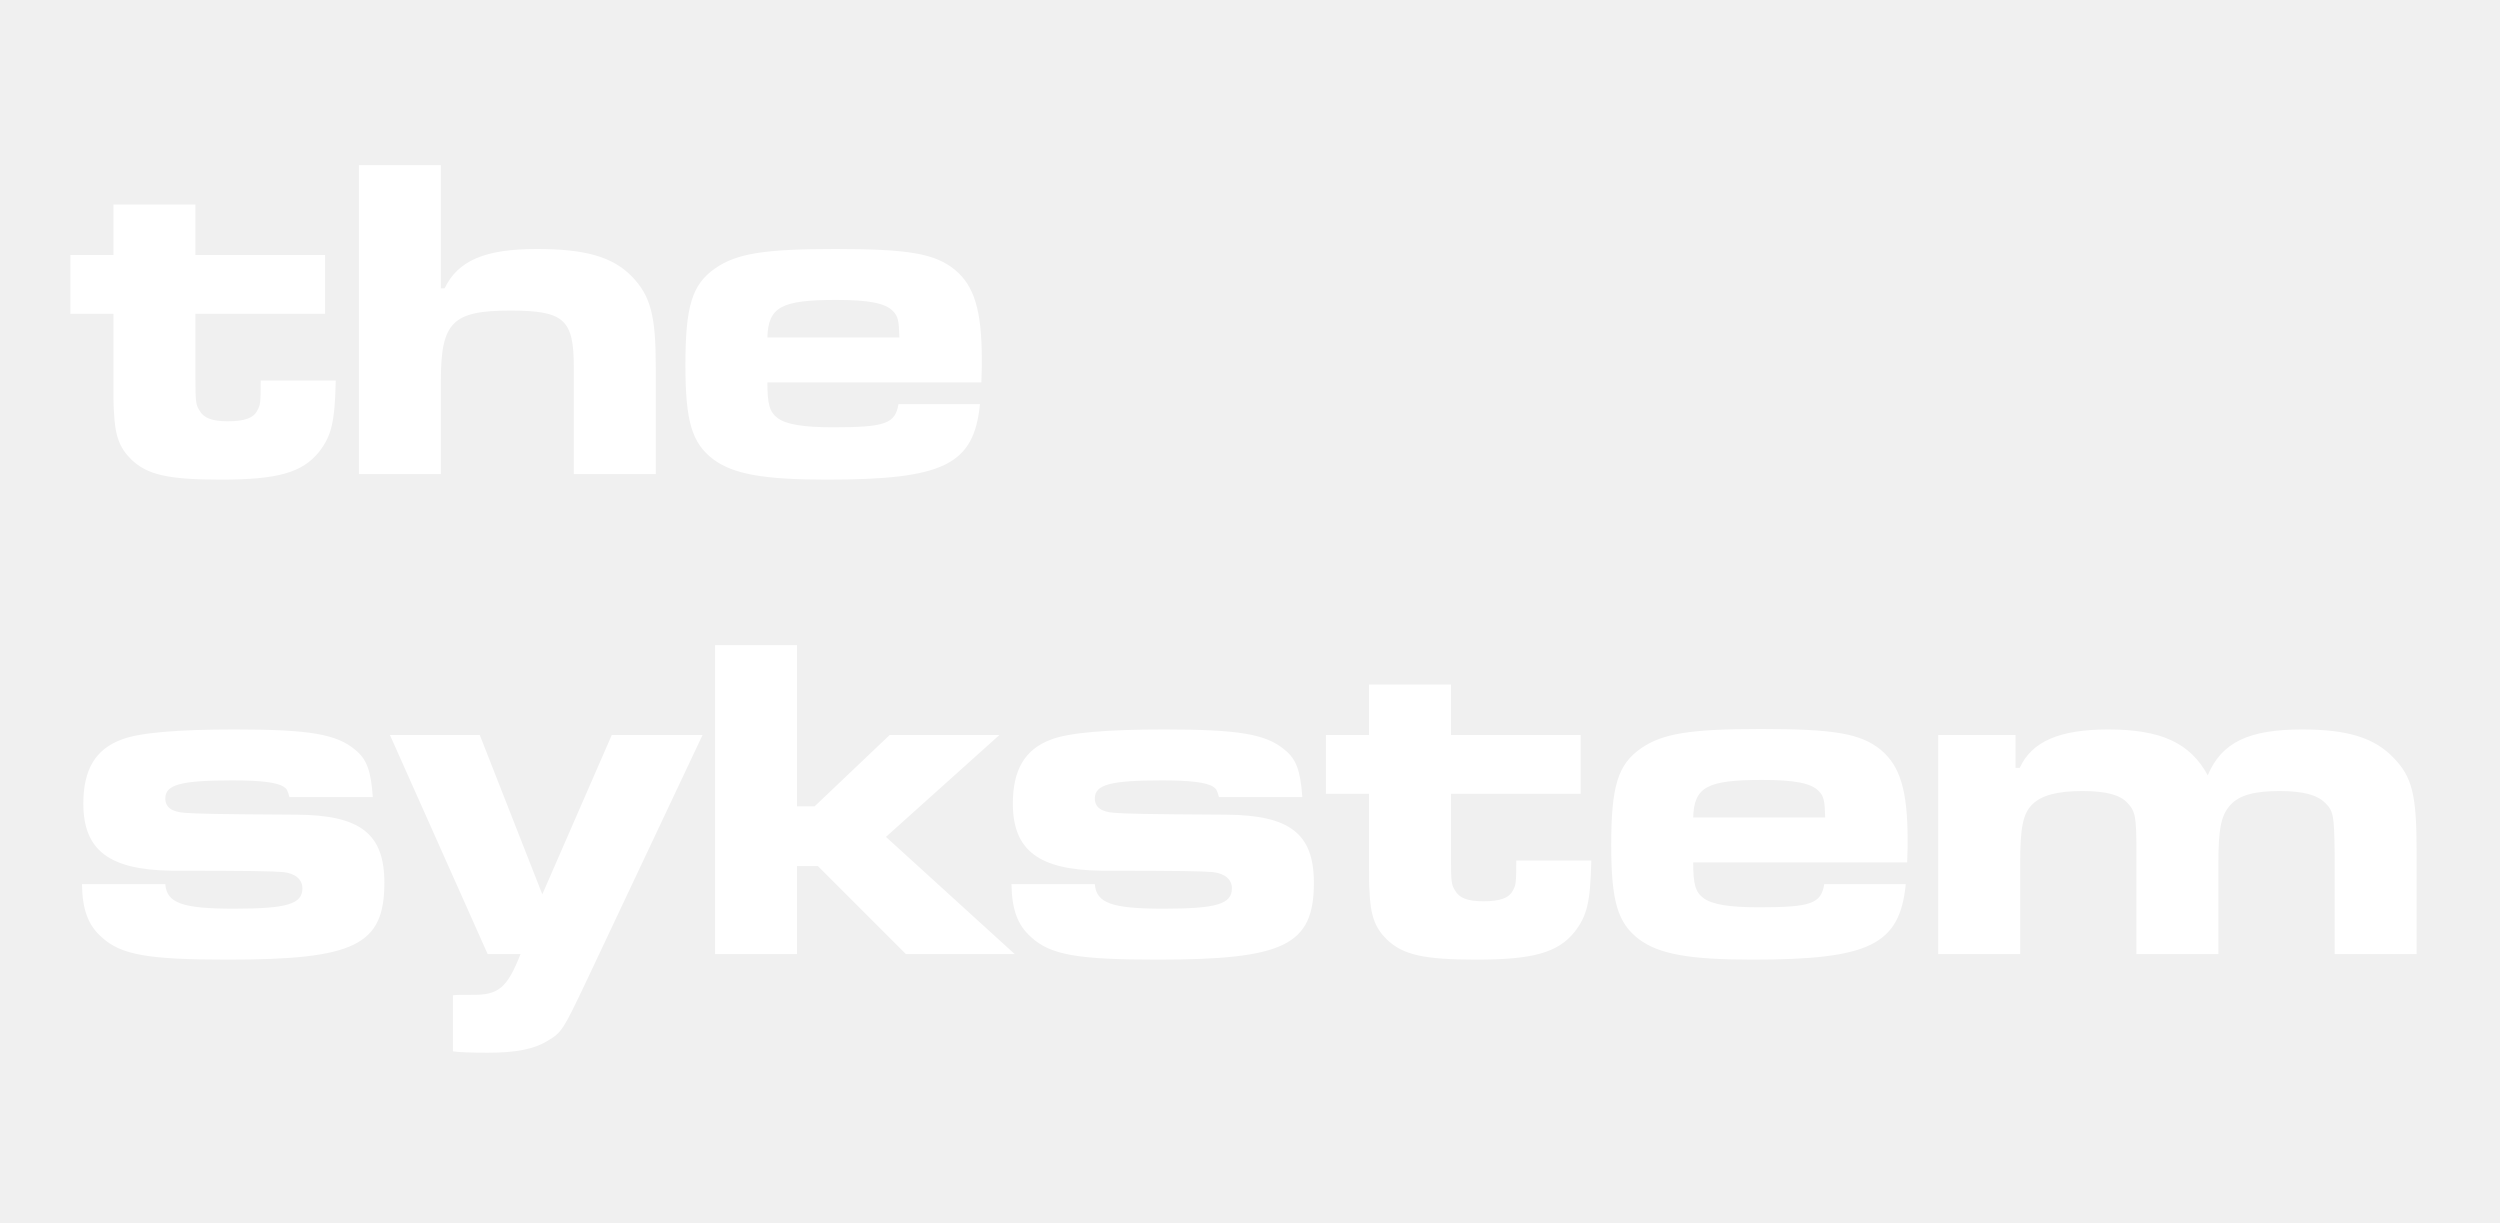
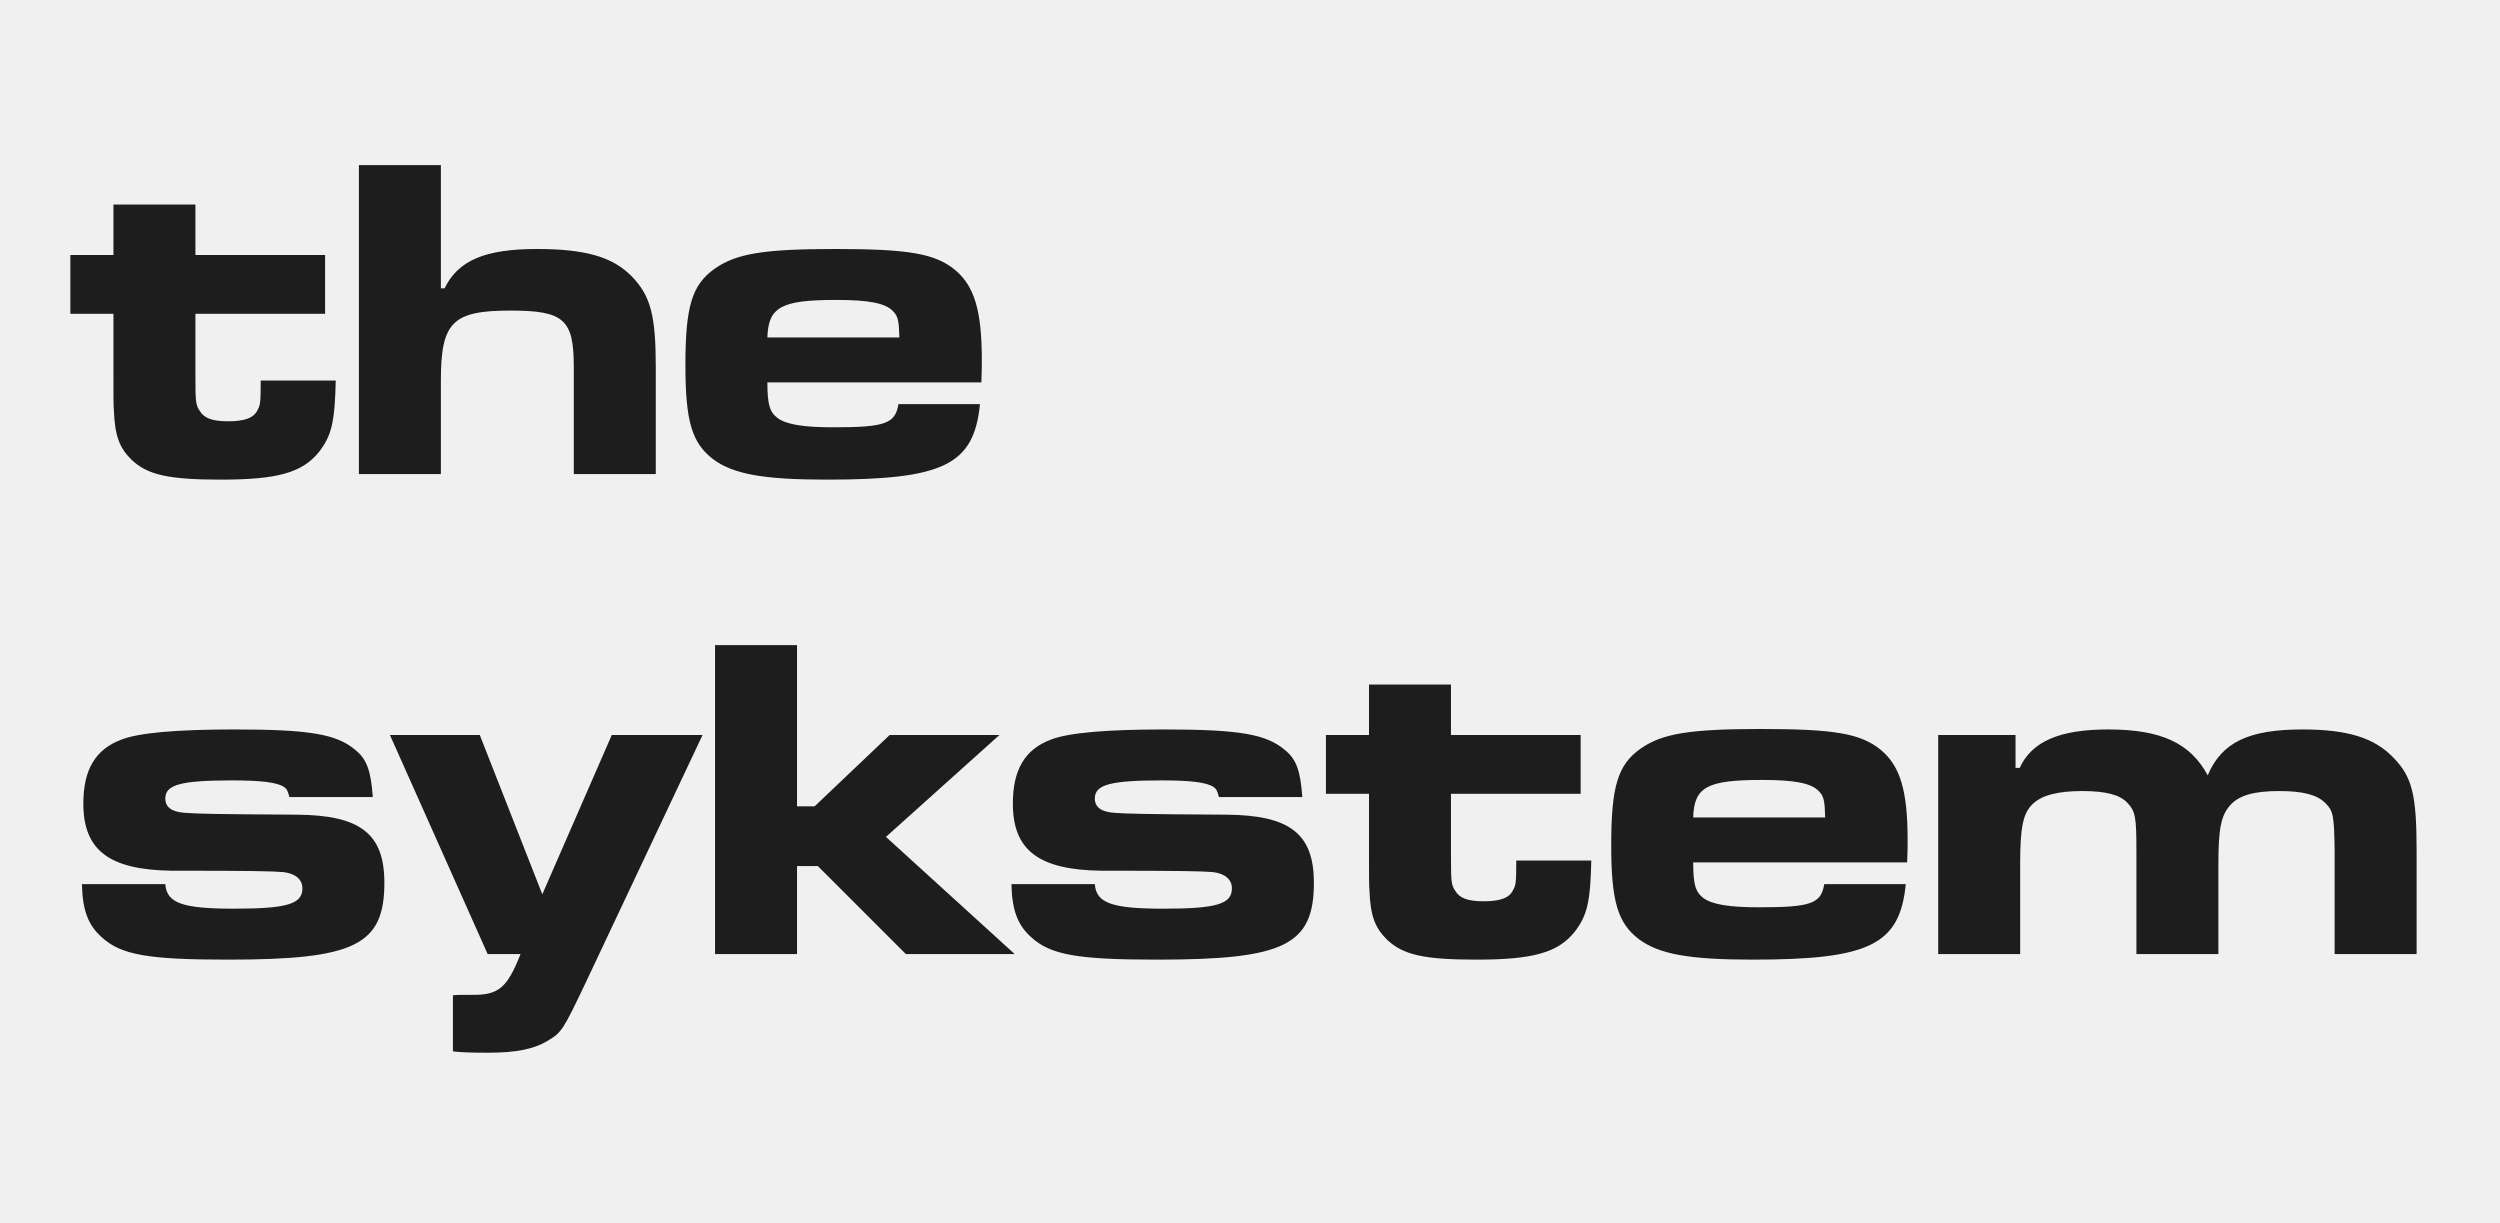
<svg xmlns="http://www.w3.org/2000/svg" width="1350" height="660" viewBox="0 0 1350 660">
  <g id="Group-copy">
    <path id="the-sykstem" fill="#55789e" fill-rule="evenodd" stroke="#000000" stroke-width="4" stroke-opacity="0.399" stroke-linecap="round" visibility="hidden" d="M 1141.359 404.422 L 1149.719 406.438 L 1157.734 409.641 L 1163.25 413.109 L 1168.125 417.703 L 1172.281 423.438 L 1176.891 432.328 L 1182.219 425.219 L 1186.469 420.578 L 1191.641 415.969 L 1197.219 411.859 L 1201.844 409.078 L 1206.781 406.844 L 1215.594 404.391 L 1223.328 403.531 L 1231.031 403.562 L 1237.203 404.062 L 1245.656 405.469 L 1251.172 406.938 L 1256.203 408.797 L 1261.359 411.406 L 1266.594 415.031 L 1270.172 418.312 L 1272.703 421.203 L 1277.734 429.094 L 1279.766 433.656 L 1281.359 438.406 L 1283.516 449.75 L 1284.016 459.812 L 1284.016 566.938 L 1243.219 566.938 L 1243.219 474.438 L 1242.75 462.734 L 1241.953 456.328 L 1240.578 451.297 L 1238.5 446.781 L 1235.609 442.828 L 1231.922 439.562 L 1227.359 437.016 L 1223.672 435.828 L 1219.547 435.109 L 1213.766 434.781 L 1207.922 435.156 L 1201.828 436.594 L 1197.844 438.453 L 1193.766 441.375 L 1190.078 445.188 L 1187.172 449.656 L 1184.969 454.594 L 1183.453 459.984 L 1182.266 468.5 L 1181.828 476.156 L 1181.828 566.938 L 1141.031 566.938 L 1140.984 472.016 L 1140.672 462.062 L 1139.672 455.062 L 1138.203 450.062 L 1135.969 445.469 L 1133.859 442.672 L 1130 439.234 L 1126.297 437.156 L 1122.312 435.875 L 1118.344 435.156 L 1111.844 434.781 L 1106.797 435.359 L 1100.891 436.953 L 1095.5 439.625 L 1091.516 442.562 L 1087.875 446.438 L 1084.688 451.297 L 1082.031 457.188 L 1080.75 461.922 L 1079.641 472.719 L 1079.625 566.938 L 1038.844 566.938 L 1038.844 407.875 L 1077.109 407.875 L 1077.109 429.953 L 1080.703 429.953 L 1086.5 422.609 L 1091.484 417.641 L 1095.5 414.359 L 1101.188 410.609 L 1107.469 407.531 L 1112.297 405.828 L 1119.297 404.25 L 1124.734 403.625 L 1132.406 403.516 Z M 935.172 437.609 L 941.594 439.062 L 946.844 441.453 L 951.203 444.953 L 954.719 449.391 L 957.719 454.891 L 960.266 461.672 L 961.766 467.906 L 893.766 467.906 L 894.359 463.797 L 896.641 456.359 L 899.656 450.953 L 903.797 446.109 L 909.281 441.984 L 914.344 439.484 L 920.297 437.875 L 928.688 437.219 Z M 938.594 403.844 L 945.609 404.75 L 952.266 406.234 L 962.375 409.859 L 971.672 415 L 976.609 418.531 L 981.172 422.406 L 985.484 426.781 L 989.312 431.422 L 996 441.844 L 1001.109 453.188 L 1003.156 459.422 L 1005.203 467.812 L 1006.328 474.453 L 1007.172 483.156 L 1007.094 496.297 L 889.234 496.297 L 890.297 507.531 L 891.797 514.562 L 894.797 522.594 L 897.938 527.688 L 901.766 531.938 L 907.828 536.297 L 913.203 538.75 L 921.203 540.828 L 930.266 541.609 L 937.484 541.266 L 943.906 540.062 L 949.859 537.938 L 955.953 534.484 L 962.078 529.5 L 966.109 524.672 L 968.094 520.469 L 1003.391 520.469 L 1001.219 526.406 L 998.297 532.828 L 995.219 538.469 L 991.781 543.688 L 987.984 548.453 L 982.344 554.078 L 977.828 557.625 L 972.578 560.906 L 962.109 565.734 L 950.75 569 L 938.203 570.734 L 924.094 570.891 L 910.906 569.344 L 900.766 566.766 L 889.609 562.172 L 879.75 556.156 L 871.172 548.703 L 863.844 539.844 L 857.953 529.891 L 853.344 518.656 L 850.266 506.438 L 848.922 495.578 L 848.797 482 L 850.312 469.234 L 853.484 457.094 L 858.188 445.891 L 864.328 435.797 L 871.859 426.844 L 880.5 419.312 L 890.469 412.984 L 901.609 408.031 L 907.359 406.266 L 913.578 404.875 L 926.484 403.516 Z M 798.281 407.875 L 831.094 407.875 L 831.094 433.844 L 798.281 433.844 L 798.297 518.062 L 798.672 523.234 L 799.719 528.047 L 801.281 531.438 L 802.969 533.469 L 805.938 535.375 L 809.766 536.625 L 815.031 537.375 L 820.188 537.5 L 827.531 537.094 L 831.094 536.578 L 831.094 567.141 L 822.109 568.125 L 806.969 568.516 L 790.828 567.578 L 784.25 566.531 L 778.125 564.781 L 772.672 562.328 L 767.938 559.141 L 763.984 555.031 L 761.906 551.922 L 759.875 547.641 L 758.578 543.219 L 757.891 539.109 L 757.516 533.438 L 757.5 433.844 L 730.375 433.844 L 730.375 407.875 L 757.5 407.875 L 757.5 358.984 L 798.281 358.984 Z M 655.422 404.25 L 664.859 405.656 L 670.859 407 L 676.438 408.719 L 684.266 412.141 L 689.578 415.281 L 694.984 419.5 L 701.5 426.641 L 705.969 433.922 L 709.094 442.547 L 710.562 451.5 L 672.062 451.5 L 671.5 447.766 L 670.109 443.562 L 668.078 439.938 L 665.375 436.875 L 661.531 434.234 L 656 431.891 L 650.672 430.453 L 644.297 429.578 L 638.766 429.422 L 630.719 429.969 L 625.25 431.141 L 621.203 432.828 L 617.688 435.281 L 614.734 438.688 L 613.078 443.203 L 612.828 447.469 L 613.922 452.469 L 616.188 456.141 L 619.812 459.359 L 625.75 462.703 L 635.812 466.125 L 667.531 473.344 L 685.234 478.516 L 691.531 481.141 L 697.359 484.359 L 702.594 488.156 L 706.984 492.516 L 711.406 498.906 L 713.844 504.938 L 715.188 512.609 L 715.172 521.312 L 713.953 530.109 L 711.562 537.719 L 707.906 544.531 L 703.469 550.359 L 700.5 553.438 L 695.969 557.266 L 686.984 562.688 L 677.688 566.391 L 671.391 568.062 L 664.766 569.312 L 654.828 570.531 L 647.984 570.953 L 634.141 570.766 L 623.953 569.734 L 617.297 568.594 L 610.641 567.062 L 604.547 565.125 L 596.062 561.344 L 588.922 556.891 L 582.312 551.109 L 577.484 545.344 L 573.484 538.812 L 571.094 532.891 L 569.047 524.281 L 568.438 517.953 L 606.953 517.953 L 607.141 520.594 L 608.359 525.641 L 610.484 530.109 L 614.297 535.062 L 618.406 538.562 L 623.094 541.297 L 627.578 543.078 L 633.984 544.625 L 640.656 545.344 L 647 545.25 L 654.266 544.094 L 660.672 542.016 L 666.328 538.812 L 670.141 535.219 L 673.047 530.672 L 674.25 526.438 L 674.453 520.453 L 672.75 515.266 L 669.188 510.875 L 663.953 507.375 L 658.125 504.938 L 645.938 501.094 L 614.969 493.641 L 599.969 489.094 L 593.75 486.391 L 588.141 483.203 L 583.25 479.5 L 580.344 476.594 L 576.172 470.906 L 573.859 465.859 L 572.391 459.328 L 572.094 450.906 L 573.016 442.297 L 575.078 434.812 L 577.922 428.953 L 582.359 422.859 L 586.188 418.984 L 590.5 415.609 L 597.266 411.703 L 602.453 409.453 L 607.953 407.594 L 617.094 405.5 L 626.484 404.203 L 636.203 403.547 L 645.812 403.547 Z M 439.984 465.891 L 442.484 466.906 L 499.281 407.875 L 546.5 407.875 L 487.344 465.516 L 554.641 566.938 L 505.25 566.938 L 459.734 492.906 L 439.984 511.953 L 439.984 566.938 L 399.188 566.938 L 399.188 345.734 L 439.984 345.734 Z M 308 588.312 L 303.531 598.453 L 300.094 604.188 L 297.688 607.438 L 293.609 611.844 L 290.828 614.219 L 287.75 616.359 L 282.688 619 L 278.938 620.469 L 272.719 622.188 L 260.484 623.828 L 245.219 623.844 L 228.25 622.594 L 228.25 589.75 L 240.703 590.953 L 250.859 591.203 L 255.516 590.672 L 260.641 588.938 L 265.484 585.391 L 267.703 582.547 L 269.609 579.125 L 271.344 573.719 L 271.703 566.875 L 271.141 562.688 L 270.016 558.812 L 213.672 407.875 L 256.969 407.875 L 293.859 519.531 L 297.422 519.531 L 333.062 407.875 L 375.078 407.875 Z M 141.312 404.25 L 150.734 405.656 L 156.734 407 L 162.312 408.719 L 170.156 412.141 L 175.469 415.281 L 180.875 419.5 L 187.375 426.641 L 191.859 433.922 L 194.984 442.547 L 196.453 451.5 L 157.953 451.5 L 157.391 447.766 L 156 443.562 L 153.969 439.938 L 151.266 436.875 L 147.422 434.234 L 141.891 431.891 L 136.562 430.453 L 130.188 429.578 L 124.641 429.422 L 116.594 429.969 L 111.141 431.141 L 107.094 432.828 L 103.578 435.281 L 100.625 438.688 L 98.969 443.188 L 98.703 447.469 L 99.812 452.469 L 102.078 456.141 L 105.703 459.359 L 111.641 462.703 L 121.688 466.125 L 153.422 473.344 L 171.125 478.516 L 177.422 481.141 L 183.25 484.359 L 188.469 488.156 L 192.875 492.516 L 197.297 498.906 L 199.719 504.938 L 201.062 512.625 L 201.062 521.312 L 199.828 530.109 L 197.453 537.719 L 193.781 544.531 L 189.344 550.359 L 186.297 553.531 L 181.906 557.234 L 172.859 562.688 L 163.578 566.391 L 157.281 568.062 L 150.641 569.312 L 140.719 570.531 L 133.875 570.953 L 120.016 570.766 L 109.844 569.734 L 103.172 568.594 L 96.531 567.062 L 90.438 565.125 L 81.953 561.344 L 74.812 556.891 L 68.188 551.109 L 63.375 545.344 L 59.375 538.812 L 56.969 532.875 L 54.938 524.297 L 54.328 517.953 L 92.844 517.953 L 93.016 520.594 L 94.234 525.641 L 96.375 530.109 L 100.188 535.062 L 104.281 538.562 L 108.984 541.297 L 113.453 543.078 L 119.875 544.625 L 126.531 545.344 L 132.875 545.25 L 140.156 544.094 L 146.562 542.016 L 152.203 538.812 L 156.031 535.219 L 158.938 530.672 L 160.141 526.438 L 160.328 520.453 L 158.641 515.266 L 155.062 510.875 L 149.844 507.375 L 144.016 504.938 L 131.812 501.094 L 100.844 493.641 L 85.859 489.094 L 79.641 486.391 L 74.031 483.203 L 69.141 479.5 L 66.234 476.594 L 62.062 470.906 L 59.75 465.859 L 58.266 459.328 L 57.969 450.953 L 58.906 442.297 L 60.953 434.812 L 63.812 428.953 L 68.25 422.859 L 72.078 418.984 L 76.391 415.609 L 83.156 411.703 L 88.328 409.453 L 93.844 407.594 L 102.984 405.5 L 112.375 404.203 L 122.078 403.547 L 131.688 403.547 Z" />
    <path id="Shape" fill="#fb6d8a" fill-rule="evenodd" stroke="#000000" stroke-width="4" stroke-opacity="0.399" stroke-linecap="round" visibility="hidden" d="M 114.797 97.922 L 147.594 97.922 L 147.594 123.891 L 114.797 123.891 L 114.812 208.094 L 115.172 213.281 L 116.219 218.094 L 117.781 221.484 L 119.484 223.531 L 122.453 225.438 L 126.281 226.688 L 131.547 227.438 L 136.703 227.562 L 144.047 227.141 L 147.594 226.625 L 147.594 257.203 L 138.625 258.172 L 123.484 258.562 L 107.344 257.641 L 100.766 256.594 L 94.641 254.828 L 89.188 252.391 L 84.453 249.188 L 80.547 245.109 L 78.391 241.922 L 76.391 237.688 L 75.094 233.266 L 74.406 229.188 L 74.016 223.469 L 74.016 123.891 L 46.891 123.891 L 46.891 97.922 L 74.016 97.922 L 74.016 49.031 L 114.797 49.031 Z M 213.828 120.641 L 217.844 120.641 L 222.359 113.969 L 227.141 108.531 L 232.688 103.812 L 237.078 101 L 243.438 97.969 L 249.812 95.688 L 257.5 94.016 L 263.703 93.516 L 273.844 93.891 L 281.297 94.859 L 287.953 96.422 L 295.234 99.203 L 301.297 102.641 L 306.531 106.828 L 310.828 111.688 L 314.969 118.547 L 317.656 125.141 L 319.375 131.438 L 320.781 139.484 L 321.766 149.484 L 322.016 257 L 281.234 257 L 281.234 165.594 L 280.719 156.125 L 279.406 147.891 L 277.859 142.5 L 275.812 137.781 L 273.219 133.734 L 269.859 130.391 L 265.75 127.828 L 260.969 126.062 L 255.562 125.094 L 250.531 124.844 L 244.844 125.109 L 238.641 126.188 L 233.109 128.078 L 228.281 130.812 L 224.188 134.391 L 220.859 138.828 L 218.203 144.188 L 216.203 150.516 L 214.812 157.781 L 213.906 168.891 L 213.828 257 L 173.047 257 L 173.047 35.797 L 213.828 35.797 Z M 438.719 127.656 L 445.156 129.125 L 450.391 131.516 L 454.75 135 L 458.266 139.438 L 461.266 144.938 L 463.812 151.719 L 465.312 157.953 L 397.312 157.953 L 397.906 153.844 L 400.188 146.406 L 403.203 141 L 407.328 136.156 L 412.828 132.047 L 417.891 129.547 L 423.844 127.938 L 432.234 127.281 Z M 442.188 93.891 L 453.609 95.719 L 459.969 97.547 L 465.938 99.922 L 475.219 105.047 L 480.156 108.578 L 484.719 112.453 L 489.031 116.828 L 492.859 121.469 L 499.547 131.891 L 504.656 143.234 L 506.703 149.469 L 508.75 157.859 L 509.875 164.516 L 510.719 173.203 L 510.656 186.344 L 392.781 186.344 L 393.844 197.594 L 395.344 204.609 L 398.359 212.625 L 401.484 217.734 L 405.312 221.984 L 411.391 226.344 L 416.75 228.797 L 424.75 230.875 L 433.812 231.656 L 441.031 231.328 L 447.453 230.109 L 453.406 227.984 L 459.516 224.531 L 465.625 219.547 L 469.656 214.719 L 471.641 210.531 L 506.938 210.531 L 504.719 216.594 L 501.922 222.75 L 498.766 228.516 L 495.328 233.734 L 491.531 238.5 L 485.891 244.125 L 481.469 247.609 L 476.031 251 L 465.672 255.781 L 454.297 259.047 L 441.75 260.781 L 427.594 260.938 L 416.594 259.781 L 404.328 256.828 L 393.156 252.219 L 383.297 246.219 L 374.719 238.75 L 367.391 229.891 L 361.5 219.938 L 356.891 208.703 L 353.812 196.484 L 352.469 185.625 L 352.344 172.062 L 353.859 159.281 L 357.031 147.141 L 361.734 135.938 L 367.875 125.844 L 375.406 116.891 L 384.047 109.359 L 394.016 103.031 L 405.156 98.078 L 410.906 96.312 L 417.125 94.938 L 430.047 93.562 Z" />
  </g>
  <g id="Group" />
-   <path id="path1" fill="#ffffff" fill-rule="evenodd" stroke="none" d="M 263.584 568.471 C 254.331 568.471 247.577 568.219 244.576 567.719 L 244.576 537.459 C 247.077 537.209 247.327 537.209 254.58 537.209 C 269.336 537.459 273.837 533.456 281.09 515.199 L 263.334 515.199 L 210.564 396.906 L 259.082 396.906 L 292.844 482.938 L 330.357 396.906 L 379.377 396.906 L 316.354 530.455 C 304.099 556.215 303.348 557.465 295.846 561.967 C 288.593 566.468 278.84 568.471 263.584 568.471 Z M 123.031 518.201 C 80.015 518.201 65.26 515.701 54.756 505.947 C 47.503 499.445 44.502 491.191 44.252 477.436 L 89.27 477.436 C 90.02 487.689 98.523 490.691 126.283 490.691 C 155.044 490.691 163.297 488.191 163.297 479.688 C 163.297 474.936 159.545 471.684 153.043 470.934 C 147.041 470.433 136.036 470.184 92.52 470.184 C 59.007 469.683 45.002 459.179 45.002 433.92 C 45.002 415.663 51.505 404.658 65.51 399.406 C 75.013 395.655 95.772 393.904 126.783 393.904 C 167.048 393.904 181.803 396.405 191.807 404.908 C 198.059 409.91 200.31 416.163 201.311 430.418 L 156.293 430.418 C 155.293 426.667 154.794 425.916 153.293 424.916 C 149.542 422.415 140.539 421.416 125.533 421.416 C 97.773 421.416 89.27 423.665 89.27 431.168 C 89.27 435.92 92.771 438.422 99.773 438.922 C 107.026 439.422 114.778 439.672 160.295 439.922 C 194.558 440.172 207.562 450.176 207.562 476.686 C 207.562 510.448 191.557 518.201 123.031 518.201 Z M 624.967 518.201 C 581.951 518.201 567.195 515.701 556.691 505.947 C 549.439 499.445 546.438 491.191 546.188 477.436 L 591.205 477.436 C 591.955 487.689 600.458 490.691 628.219 490.691 C 656.979 490.691 665.232 488.191 665.232 479.688 C 665.232 474.936 661.481 471.684 654.979 470.934 C 648.976 470.433 637.973 470.184 594.457 470.184 C 560.945 469.683 546.939 459.179 546.939 433.92 C 546.939 415.663 553.44 404.658 567.445 399.406 C 576.949 395.655 597.707 393.904 628.719 393.904 C 668.984 393.904 683.738 396.405 693.742 404.908 C 699.995 409.91 702.246 416.163 703.246 430.418 L 658.23 430.418 C 657.23 426.667 656.729 425.916 655.229 424.916 C 651.477 422.415 642.474 421.416 627.469 421.416 C 599.708 421.416 591.205 423.665 591.205 431.168 C 591.205 435.92 594.706 438.422 601.709 438.922 C 608.962 439.422 616.714 439.672 662.23 439.922 C 696.493 440.172 709.498 450.176 709.498 476.686 C 709.498 510.448 693.492 518.201 624.967 518.201 Z M 797.281 518.201 C 769.021 518.201 757.517 515.7 748.764 507.197 C 742.511 500.945 740.01 494.442 739.51 480.938 C 739.26 478.937 739.26 472.935 739.26 463.182 L 739.26 428.668 L 716.002 428.668 L 716.002 396.906 L 739.26 396.906 L 739.26 369.646 L 783.525 369.646 L 783.525 396.906 L 853.553 396.906 L 853.553 428.668 L 783.525 428.668 L 783.525 463.182 C 783.525 476.186 783.777 477.936 785.777 480.938 C 788.028 484.939 792.53 486.689 801.033 486.689 C 810.036 486.689 815.038 484.939 817.039 480.688 C 818.54 477.936 818.789 476.936 818.789 464.682 L 859.305 464.682 C 858.805 487.19 857.053 494.442 850.301 503.195 C 841.297 514.449 827.793 518.201 797.281 518.201 Z M 946.336 518.201 C 912.073 518.201 895.818 515.2 885.064 507.197 C 873.56 498.444 870.059 486.689 870.059 456.428 C 870.059 424.666 873.56 412.911 886.064 404.158 C 897.569 396.155 912.324 393.654 950.838 393.654 C 990.853 393.654 1004.857 396.155 1015.611 404.908 C 1026.115 413.661 1030.117 426.918 1030.117 453.678 C 1030.117 455.178 1030.117 460.68 1029.867 465.682 L 914.324 465.682 C 914.324 477.686 915.575 481.688 919.826 484.939 C 924.578 488.441 933.832 489.941 949.838 489.941 C 978.098 489.941 983.351 487.939 985.102 477.436 L 1029.117 477.436 C 1025.866 510.198 1009.609 518.201 946.336 518.201 Z M 386.129 515.199 L 386.129 348.389 L 430.395 348.389 L 430.395 435.42 L 439.898 435.42 L 480.414 396.906 L 539.686 396.906 L 478.414 451.926 L 547.939 515.199 L 489.168 515.199 L 441.65 467.682 L 430.395 467.682 L 430.395 515.199 L 386.129 515.199 Z M 1046.623 515.199 L 1046.623 396.906 L 1088.389 396.906 L 1088.389 414.662 L 1090.641 414.662 C 1097.143 400.407 1112.149 393.904 1138.408 393.904 C 1166.919 393.904 1182.674 401.158 1192.178 418.664 C 1199.68 400.908 1214.187 393.904 1243.197 393.904 C 1267.706 393.904 1282.211 398.406 1292.465 409.16 C 1302.719 419.664 1304.969 429.418 1304.969 459.93 L 1304.969 515.199 L 1260.703 515.199 L 1260.703 459.93 C 1260.453 440.172 1259.953 437.922 1255.701 433.67 C 1251.199 429.168 1243.696 427.168 1230.691 427.168 C 1217.436 427.168 1209.183 429.418 1204.432 434.67 C 1199.43 440.172 1197.93 447.175 1197.93 466.432 L 1197.93 515.199 L 1153.664 515.199 L 1153.664 459.93 C 1153.664 441.423 1153.164 438.172 1148.912 433.67 C 1144.911 429.168 1137.157 427.168 1124.402 427.168 C 1111.147 427.168 1102.394 429.418 1097.393 434.42 C 1092.391 439.422 1090.891 446.924 1090.891 466.432 L 1090.891 515.199 L 1046.623 515.199 Z M 914.324 441.422 L 985.602 441.422 C 985.352 432.169 984.851 429.919 982.1 427.168 C 978.098 422.916 969.094 421.166 951.588 421.166 C 921.827 421.166 914.824 424.916 914.324 441.422 Z M 119.279 259.002 C 91.019 259.002 79.515 256.499 70.762 247.996 C 64.509 241.744 62.008 235.243 61.508 221.738 C 61.258 219.738 61.258 213.734 61.258 203.98 L 61.258 169.469 L 38 169.469 L 38 137.707 L 61.258 137.707 L 61.258 110.445 L 105.525 110.445 L 105.525 137.707 L 175.551 137.707 L 175.551 169.469 L 105.525 169.469 L 105.525 203.98 C 105.525 216.985 105.775 218.737 107.775 221.738 C 110.026 225.74 114.528 227.49 123.031 227.49 C 132.035 227.49 137.036 225.738 139.037 221.486 C 140.538 218.735 140.789 217.735 140.789 205.48 L 181.303 205.48 C 180.803 227.989 179.051 235.243 172.299 243.996 C 163.296 255.25 149.791 259.002 119.279 259.002 Z M 446.4 259.002 C 412.138 259.002 395.883 255.999 385.129 247.996 C 373.625 239.243 370.123 227.49 370.123 197.229 C 370.123 165.467 373.624 153.712 386.129 144.959 C 397.633 136.956 412.388 134.455 450.902 134.455 C 490.917 134.455 504.924 136.956 515.678 145.709 C 526.182 154.462 530.182 167.717 530.182 194.477 C 530.182 195.977 530.182 201.481 529.932 206.482 L 414.389 206.482 C 414.389 218.487 415.639 222.487 419.891 225.738 C 424.642 229.24 433.896 230.74 449.902 230.74 C 478.163 230.74 483.415 228.74 485.166 218.236 L 529.182 218.236 C 525.93 250.998 509.674 259.002 446.4 259.002 Z M 193.809 256 L 193.809 89.188 L 238.074 89.188 L 238.074 155.713 L 240.074 155.713 C 247.327 140.707 261.833 134.455 289.844 134.455 C 316.103 134.455 330.859 138.707 341.113 149.211 C 351.367 159.715 354.117 170.468 354.117 198.229 L 354.117 256 L 309.852 256 L 309.852 198.229 C 309.852 172.469 304.599 167.717 275.588 167.717 C 244.326 167.717 238.074 173.969 238.074 205.48 L 238.074 256 L 193.809 256 Z M 414.389 182.223 L 485.666 182.223 C 485.416 172.969 484.915 170.718 482.164 167.967 C 478.163 163.715 469.159 161.965 451.652 161.965 C 421.891 161.965 414.889 165.717 414.389 182.223 Z" />
-   <text id="text1" visibility="hidden" xml:space="preserve">
-     <tspan x="37" y="256" font-family="Microgramma D" font-size="250.093" font-weight="700" fill="#ffffff" text-decoration="underline" xml:space="preserve">the</tspan>
-     <tspan x="37" y="580" font-family="Microgramma D" font-size="250.093" font-weight="700" fill="#ffffff" text-decoration="underline" xml:space="preserve">sykstem</tspan>
-   </text>
+   <path id="path1" fill="#ffffff" fill-rule="evenodd" stroke="none" visibility="hidden" d="M 263.584 568.471 C 254.331 568.471 247.577 568.219 244.576 567.719 L 244.576 537.459 C 247.077 537.209 247.327 537.209 254.58 537.209 C 269.336 537.459 273.837 533.456 281.09 515.199 L 263.334 515.199 L 210.564 396.906 L 259.082 396.906 L 292.844 482.938 L 330.357 396.906 L 379.377 396.906 L 316.354 530.455 C 304.099 556.215 303.348 557.465 295.846 561.967 C 288.593 566.468 278.84 568.471 263.584 568.471 Z M 123.031 518.201 C 80.015 518.201 65.26 515.701 54.756 505.947 C 47.503 499.445 44.502 491.191 44.252 477.436 L 89.27 477.436 C 90.02 487.689 98.523 490.691 126.283 490.691 C 155.044 490.691 163.297 488.191 163.297 479.688 C 163.297 474.936 159.545 471.684 153.043 470.934 C 147.041 470.433 136.036 470.184 92.52 470.184 C 59.007 469.683 45.002 459.179 45.002 433.92 C 45.002 415.663 51.505 404.658 65.51 399.406 C 75.013 395.655 95.772 393.904 126.783 393.904 C 167.048 393.904 181.803 396.405 191.807 404.908 C 198.059 409.91 200.31 416.163 201.311 430.418 L 156.293 430.418 C 155.293 426.667 154.794 425.916 153.293 424.916 C 149.542 422.415 140.539 421.416 125.533 421.416 C 97.773 421.416 89.27 423.665 89.27 431.168 C 89.27 435.92 92.771 438.422 99.773 438.922 C 107.026 439.422 114.778 439.672 160.295 439.922 C 194.558 440.172 207.562 450.176 207.562 476.686 C 207.562 510.448 191.557 518.201 123.031 518.201 Z M 624.967 518.201 C 581.951 518.201 567.195 515.701 556.691 505.947 C 549.439 499.445 546.438 491.191 546.188 477.436 L 591.205 477.436 C 591.955 487.689 600.458 490.691 628.219 490.691 C 656.979 490.691 665.232 488.191 665.232 479.688 C 665.232 474.936 661.481 471.684 654.979 470.934 C 648.976 470.433 637.973 470.184 594.457 470.184 C 560.945 469.683 546.939 459.179 546.939 433.92 C 546.939 415.663 553.44 404.658 567.445 399.406 C 576.949 395.655 597.707 393.904 628.719 393.904 C 668.984 393.904 683.738 396.405 693.742 404.908 C 699.995 409.91 702.246 416.163 703.246 430.418 L 658.23 430.418 C 657.23 426.667 656.729 425.916 655.229 424.916 C 651.477 422.415 642.474 421.416 627.469 421.416 C 599.708 421.416 591.205 423.665 591.205 431.168 C 591.205 435.92 594.706 438.422 601.709 438.922 C 608.962 439.422 616.714 439.672 662.23 439.922 C 696.493 440.172 709.498 450.176 709.498 476.686 C 709.498 510.448 693.492 518.201 624.967 518.201 Z M 797.281 518.201 C 769.021 518.201 757.517 515.7 748.764 507.197 C 742.511 500.945 740.01 494.442 739.51 480.938 C 739.26 478.937 739.26 472.935 739.26 463.182 L 739.26 428.668 L 716.002 428.668 L 716.002 396.906 L 739.26 396.906 L 739.26 369.646 L 783.525 369.646 L 783.525 396.906 L 853.553 396.906 L 853.553 428.668 L 783.525 428.668 L 783.525 463.182 C 783.525 476.186 783.777 477.936 785.777 480.938 C 788.028 484.939 792.53 486.689 801.033 486.689 C 810.036 486.689 815.038 484.939 817.039 480.688 C 818.54 477.936 818.789 476.936 818.789 464.682 L 859.305 464.682 C 858.805 487.19 857.053 494.442 850.301 503.195 C 841.297 514.449 827.793 518.201 797.281 518.201 Z M 946.336 518.201 C 912.073 518.201 895.818 515.2 885.064 507.197 C 873.56 498.444 870.059 486.689 870.059 456.428 C 870.059 424.666 873.56 412.911 886.064 404.158 C 897.569 396.155 912.324 393.654 950.838 393.654 C 990.853 393.654 1004.857 396.155 1015.611 404.908 C 1026.115 413.661 1030.117 426.918 1030.117 453.678 C 1030.117 455.178 1030.117 460.68 1029.867 465.682 L 914.324 465.682 C 914.324 477.686 915.575 481.688 919.826 484.939 C 924.578 488.441 933.832 489.941 949.838 489.941 C 978.098 489.941 983.351 487.939 985.102 477.436 L 1029.117 477.436 C 1025.866 510.198 1009.609 518.201 946.336 518.201 Z M 386.129 515.199 L 386.129 348.389 L 430.395 348.389 L 430.395 435.42 L 439.898 435.42 L 480.414 396.906 L 539.686 396.906 L 478.414 451.926 L 547.939 515.199 L 489.168 515.199 L 441.65 467.682 L 430.395 467.682 L 430.395 515.199 L 386.129 515.199 Z M 1046.623 515.199 L 1046.623 396.906 L 1088.389 396.906 L 1088.389 414.662 L 1090.641 414.662 C 1097.143 400.407 1112.149 393.904 1138.408 393.904 C 1166.919 393.904 1182.674 401.158 1192.178 418.664 C 1199.68 400.908 1214.187 393.904 1243.197 393.904 C 1267.706 393.904 1282.211 398.406 1292.465 409.16 C 1302.719 419.664 1304.969 429.418 1304.969 459.93 L 1304.969 515.199 L 1260.703 515.199 L 1260.703 459.93 C 1260.453 440.172 1259.953 437.922 1255.701 433.67 C 1251.199 429.168 1243.696 427.168 1230.691 427.168 C 1217.436 427.168 1209.183 429.418 1204.432 434.67 C 1199.43 440.172 1197.93 447.175 1197.93 466.432 L 1197.93 515.199 L 1153.664 515.199 L 1153.664 459.93 C 1153.664 441.423 1153.164 438.172 1148.912 433.67 C 1144.911 429.168 1137.157 427.168 1124.402 427.168 C 1111.147 427.168 1102.394 429.418 1097.393 434.42 C 1092.391 439.422 1090.891 446.924 1090.891 466.432 L 1090.891 515.199 L 1046.623 515.199 Z M 914.324 441.422 L 985.602 441.422 C 985.352 432.169 984.851 429.919 982.1 427.168 C 978.098 422.916 969.094 421.166 951.588 421.166 C 921.827 421.166 914.824 424.916 914.324 441.422 Z M 119.279 259.002 C 91.019 259.002 79.515 256.499 70.762 247.996 C 64.509 241.744 62.008 235.243 61.508 221.738 C 61.258 219.738 61.258 213.734 61.258 203.98 L 61.258 169.469 L 38 169.469 L 38 137.707 L 61.258 137.707 L 61.258 110.445 L 105.525 110.445 L 105.525 137.707 L 175.551 137.707 L 175.551 169.469 L 105.525 169.469 L 105.525 203.98 C 105.525 216.985 105.775 218.737 107.775 221.738 C 110.026 225.74 114.528 227.49 123.031 227.49 C 132.035 227.49 137.036 225.738 139.037 221.486 C 140.538 218.735 140.789 217.735 140.789 205.48 L 181.303 205.48 C 180.803 227.989 179.051 235.243 172.299 243.996 C 163.296 255.25 149.791 259.002 119.279 259.002 Z M 446.4 259.002 C 412.138 259.002 395.883 255.999 385.129 247.996 C 373.625 239.243 370.123 227.49 370.123 197.229 C 370.123 165.467 373.624 153.712 386.129 144.959 C 397.633 136.956 412.388 134.455 450.902 134.455 C 490.917 134.455 504.924 136.956 515.678 145.709 C 526.182 154.462 530.182 167.717 530.182 194.477 C 530.182 195.977 530.182 201.481 529.932 206.482 L 414.389 206.482 C 414.389 218.487 415.639 222.487 419.891 225.738 C 424.642 229.24 433.896 230.74 449.902 230.74 C 478.163 230.74 483.415 228.74 485.166 218.236 L 529.182 218.236 C 525.93 250.998 509.674 259.002 446.4 259.002 Z M 193.809 256 L 193.809 89.188 L 238.074 89.188 L 238.074 155.713 L 240.074 155.713 C 247.327 140.707 261.833 134.455 289.844 134.455 C 316.103 134.455 330.859 138.707 341.113 149.211 C 351.367 159.715 354.117 170.468 354.117 198.229 L 354.117 256 L 309.852 256 L 309.852 198.229 C 309.852 172.469 304.599 167.717 275.588 167.717 C 244.326 167.717 238.074 173.969 238.074 205.48 L 238.074 256 L 193.809 256 Z M 414.389 182.223 L 485.666 182.223 C 485.416 172.969 484.915 170.718 482.164 167.967 C 478.163 163.715 469.159 161.965 451.652 161.965 C 421.891 161.965 414.889 165.717 414.389 182.223 Z" />
+   <path id="path2" fill="#1d1d1d" fill-rule="evenodd" stroke="none" d="M 263.584 568.471 C 254.331 568.471 247.577 568.219 244.576 567.719 L 244.576 537.459 C 247.077 537.209 247.327 537.209 254.58 537.209 C 269.336 537.459 273.837 533.456 281.09 515.199 L 263.334 515.199 L 210.564 396.906 L 259.082 396.906 L 292.844 482.938 L 330.357 396.906 L 379.377 396.906 L 316.354 530.455 C 304.099 556.215 303.348 557.465 295.846 561.967 C 288.593 566.468 278.84 568.471 263.584 568.471 Z M 123.031 518.201 C 80.015 518.201 65.26 515.701 54.756 505.947 C 47.503 499.445 44.502 491.191 44.252 477.436 L 89.27 477.436 C 90.02 487.689 98.523 490.691 126.283 490.691 C 155.044 490.691 163.297 488.191 163.297 479.688 C 163.297 474.936 159.545 471.684 153.043 470.934 C 147.041 470.433 136.036 470.184 92.52 470.184 C 59.007 469.683 45.002 459.179 45.002 433.92 C 45.002 415.663 51.505 404.658 65.51 399.406 C 75.013 395.655 95.772 393.904 126.783 393.904 C 167.048 393.904 181.803 396.405 191.807 404.908 C 198.059 409.91 200.31 416.163 201.311 430.418 L 156.293 430.418 C 155.293 426.667 154.794 425.916 153.293 424.916 C 149.542 422.415 140.539 421.416 125.533 421.416 C 97.773 421.416 89.27 423.665 89.27 431.168 C 89.27 435.92 92.771 438.422 99.773 438.922 C 107.026 439.422 114.778 439.672 160.295 439.922 C 194.558 440.172 207.562 450.176 207.562 476.686 C 207.562 510.448 191.557 518.201 123.031 518.201 Z M 624.967 518.201 C 581.951 518.201 567.195 515.701 556.691 505.947 C 549.439 499.445 546.438 491.191 546.188 477.436 L 591.205 477.436 C 591.955 487.689 600.458 490.691 628.219 490.691 C 656.979 490.691 665.232 488.191 665.232 479.688 C 665.232 474.936 661.481 471.684 654.979 470.934 C 648.976 470.433 637.973 470.184 594.457 470.184 C 560.945 469.683 546.939 459.179 546.939 433.92 C 546.939 415.663 553.44 404.658 567.445 399.406 C 576.949 395.655 597.707 393.904 628.719 393.904 C 668.984 393.904 683.738 396.405 693.742 404.908 C 699.995 409.91 702.246 416.163 703.246 430.418 L 658.23 430.418 C 657.23 426.667 656.729 425.916 655.229 424.916 C 651.477 422.415 642.474 421.416 627.469 421.416 C 599.708 421.416 591.205 423.665 591.205 431.168 C 591.205 435.92 594.706 438.422 601.709 438.922 C 608.962 439.422 616.714 439.672 662.23 439.922 C 696.493 440.172 709.498 450.176 709.498 476.686 C 709.498 510.448 693.492 518.201 624.967 518.201 Z M 797.281 518.201 C 769.021 518.201 757.517 515.7 748.764 507.197 C 742.511 500.945 740.01 494.442 739.51 480.938 C 739.26 478.937 739.26 472.935 739.26 463.182 L 739.26 428.668 L 716.002 428.668 L 716.002 396.906 L 739.26 396.906 L 739.26 369.646 L 783.525 369.646 L 783.525 396.906 L 853.553 396.906 L 853.553 428.668 L 783.525 428.668 L 783.525 463.182 C 783.525 476.186 783.777 477.936 785.777 480.938 C 788.028 484.939 792.53 486.689 801.033 486.689 C 810.036 486.689 815.038 484.939 817.039 480.688 C 818.54 477.936 818.789 476.936 818.789 464.682 L 859.305 464.682 C 858.805 487.19 857.053 494.442 850.301 503.195 C 841.297 514.449 827.793 518.201 797.281 518.201 Z M 946.336 518.201 C 912.073 518.201 895.818 515.2 885.064 507.197 C 873.56 498.444 870.059 486.689 870.059 456.428 C 870.059 424.666 873.56 412.911 886.064 404.158 C 897.569 396.155 912.324 393.654 950.838 393.654 C 990.853 393.654 1004.857 396.155 1015.611 404.908 C 1026.115 413.661 1030.117 426.918 1030.117 453.678 C 1030.117 455.178 1030.117 460.68 1029.867 465.682 L 914.324 465.682 C 914.324 477.686 915.575 481.688 919.826 484.939 C 924.578 488.441 933.832 489.941 949.838 489.941 C 978.098 489.941 983.351 487.939 985.102 477.436 L 1029.117 477.436 C 1025.866 510.198 1009.609 518.201 946.336 518.201 Z M 386.129 515.199 L 386.129 348.389 L 430.395 348.389 L 430.395 435.42 L 439.898 435.42 L 480.414 396.906 L 539.686 396.906 L 478.414 451.926 L 547.939 515.199 L 489.168 515.199 L 441.65 467.682 L 430.395 467.682 L 430.395 515.199 L 386.129 515.199 Z M 1046.623 515.199 L 1046.623 396.906 L 1088.389 396.906 L 1088.389 414.662 L 1090.641 414.662 C 1097.143 400.407 1112.149 393.904 1138.408 393.904 C 1166.919 393.904 1182.674 401.158 1192.178 418.664 C 1199.68 400.908 1214.187 393.904 1243.197 393.904 C 1267.706 393.904 1282.211 398.406 1292.465 409.16 C 1302.719 419.664 1304.969 429.418 1304.969 459.93 L 1304.969 515.199 L 1260.703 515.199 L 1260.703 459.93 C 1260.453 440.172 1259.953 437.922 1255.701 433.67 C 1251.199 429.168 1243.696 427.168 1230.691 427.168 C 1217.436 427.168 1209.183 429.418 1204.432 434.67 C 1199.43 440.172 1197.93 447.175 1197.93 466.432 L 1197.93 515.199 L 1153.664 515.199 L 1153.664 459.93 C 1153.664 441.423 1153.164 438.172 1148.912 433.67 C 1144.911 429.168 1137.157 427.168 1124.402 427.168 C 1111.147 427.168 1102.394 429.418 1097.393 434.42 C 1092.391 439.422 1090.891 446.924 1090.891 466.432 L 1090.891 515.199 L 1046.623 515.199 Z M 914.324 441.422 L 985.602 441.422 C 985.352 432.169 984.851 429.919 982.1 427.168 C 978.098 422.916 969.094 421.166 951.588 421.166 C 921.827 421.166 914.824 424.916 914.324 441.422 Z M 119.279 259.002 C 91.019 259.002 79.515 256.499 70.762 247.996 C 64.509 241.744 62.008 235.243 61.508 221.738 C 61.258 219.738 61.258 213.734 61.258 203.98 L 61.258 169.469 L 38 169.469 L 38 137.707 L 61.258 137.707 L 61.258 110.445 L 105.525 110.445 L 105.525 137.707 L 175.551 137.707 L 175.551 169.469 L 105.525 169.469 L 105.525 203.98 C 105.525 216.985 105.775 218.737 107.775 221.738 C 110.026 225.74 114.528 227.49 123.031 227.49 C 132.035 227.49 137.036 225.738 139.037 221.486 C 140.538 218.735 140.789 217.735 140.789 205.48 L 181.303 205.48 C 180.803 227.989 179.051 235.243 172.299 243.996 C 163.296 255.25 149.791 259.002 119.279 259.002 Z M 446.4 259.002 C 412.138 259.002 395.883 255.999 385.129 247.996 C 373.625 239.243 370.123 227.49 370.123 197.229 C 370.123 165.467 373.624 153.712 386.129 144.959 C 397.633 136.956 412.388 134.455 450.902 134.455 C 490.917 134.455 504.924 136.956 515.678 145.709 C 526.182 154.462 530.182 167.717 530.182 194.477 C 530.182 195.977 530.182 201.481 529.932 206.482 L 414.389 206.482 C 414.389 218.487 415.639 222.487 419.891 225.738 C 424.642 229.24 433.896 230.74 449.902 230.74 C 478.163 230.74 483.415 228.74 485.166 218.236 L 529.182 218.236 C 525.93 250.998 509.674 259.002 446.4 259.002 Z M 193.809 256 L 193.809 89.188 L 238.074 89.188 L 238.074 155.713 L 240.074 155.713 C 247.327 140.707 261.833 134.455 289.844 134.455 C 316.103 134.455 330.859 138.707 341.113 149.211 C 351.367 159.715 354.117 170.468 354.117 198.229 L 354.117 256 L 309.852 256 L 309.852 198.229 C 309.852 172.469 304.599 167.717 275.588 167.717 C 244.326 167.717 238.074 173.969 238.074 205.48 L 238.074 256 L 193.809 256 Z M 414.389 182.223 L 485.666 182.223 C 485.416 172.969 484.915 170.718 482.164 167.967 C 478.163 163.715 469.159 161.965 451.652 161.965 C 421.891 161.965 414.889 165.717 414.389 182.223 Z" />
</svg>
